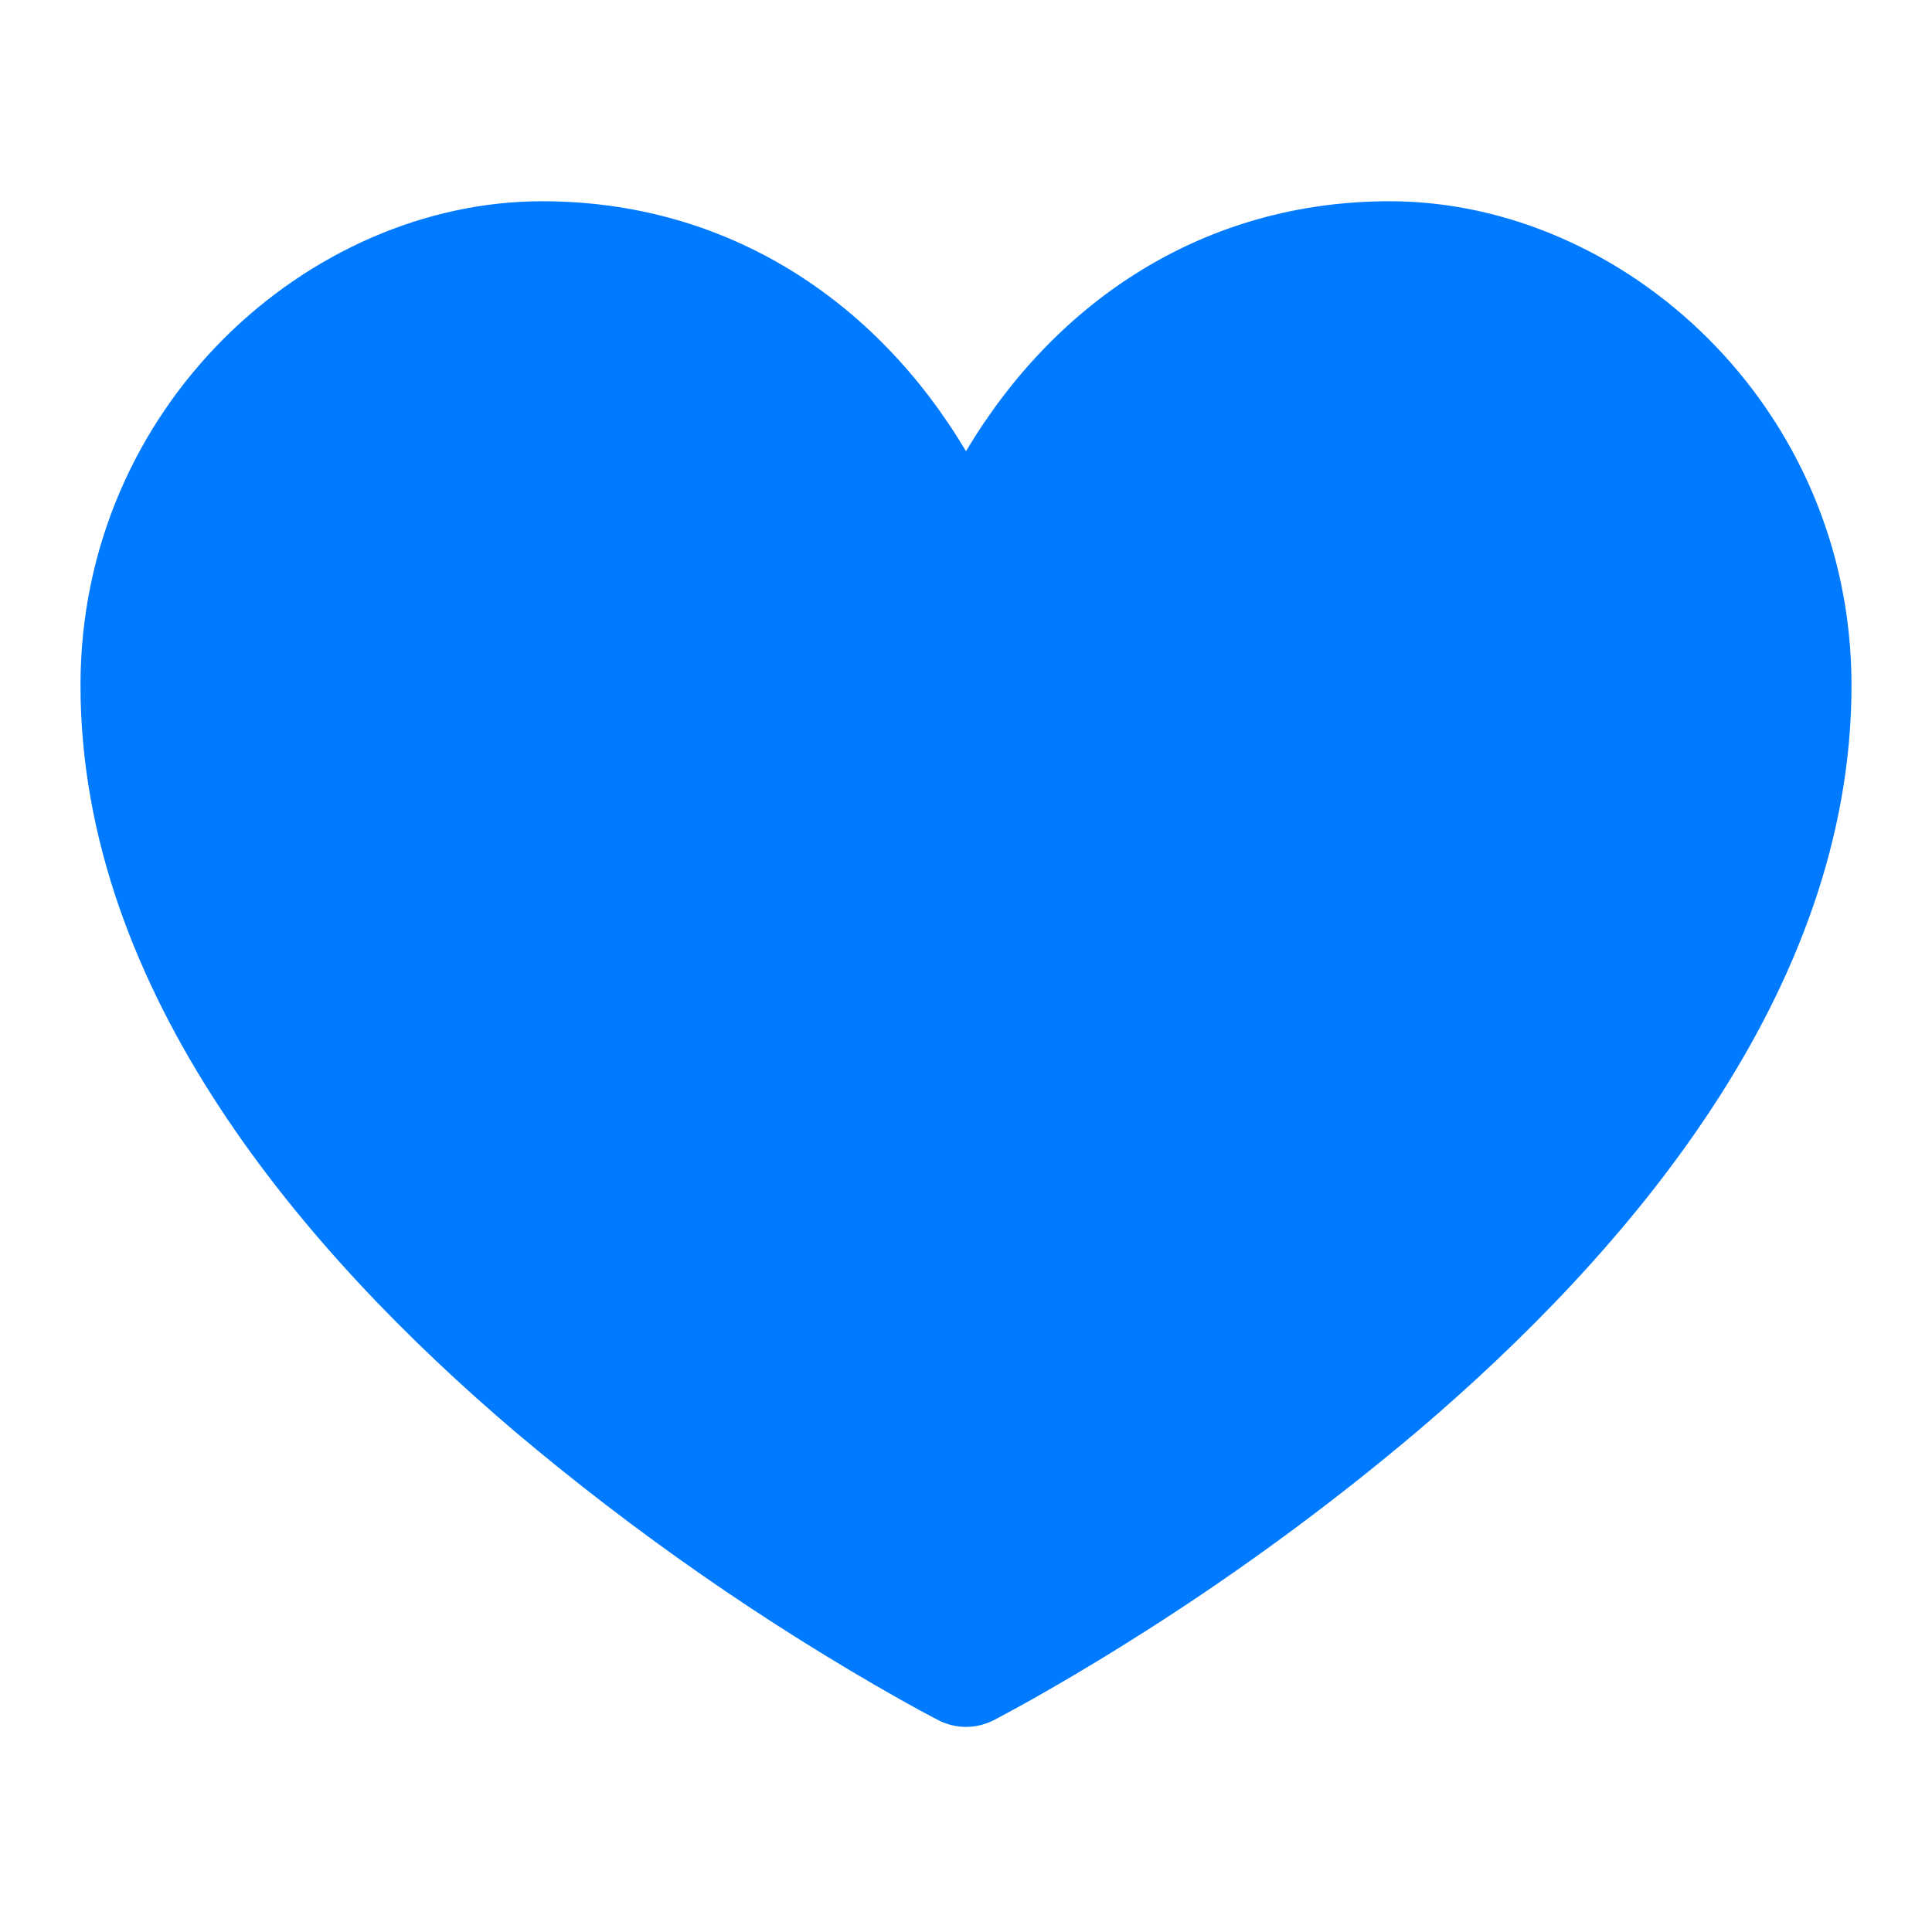
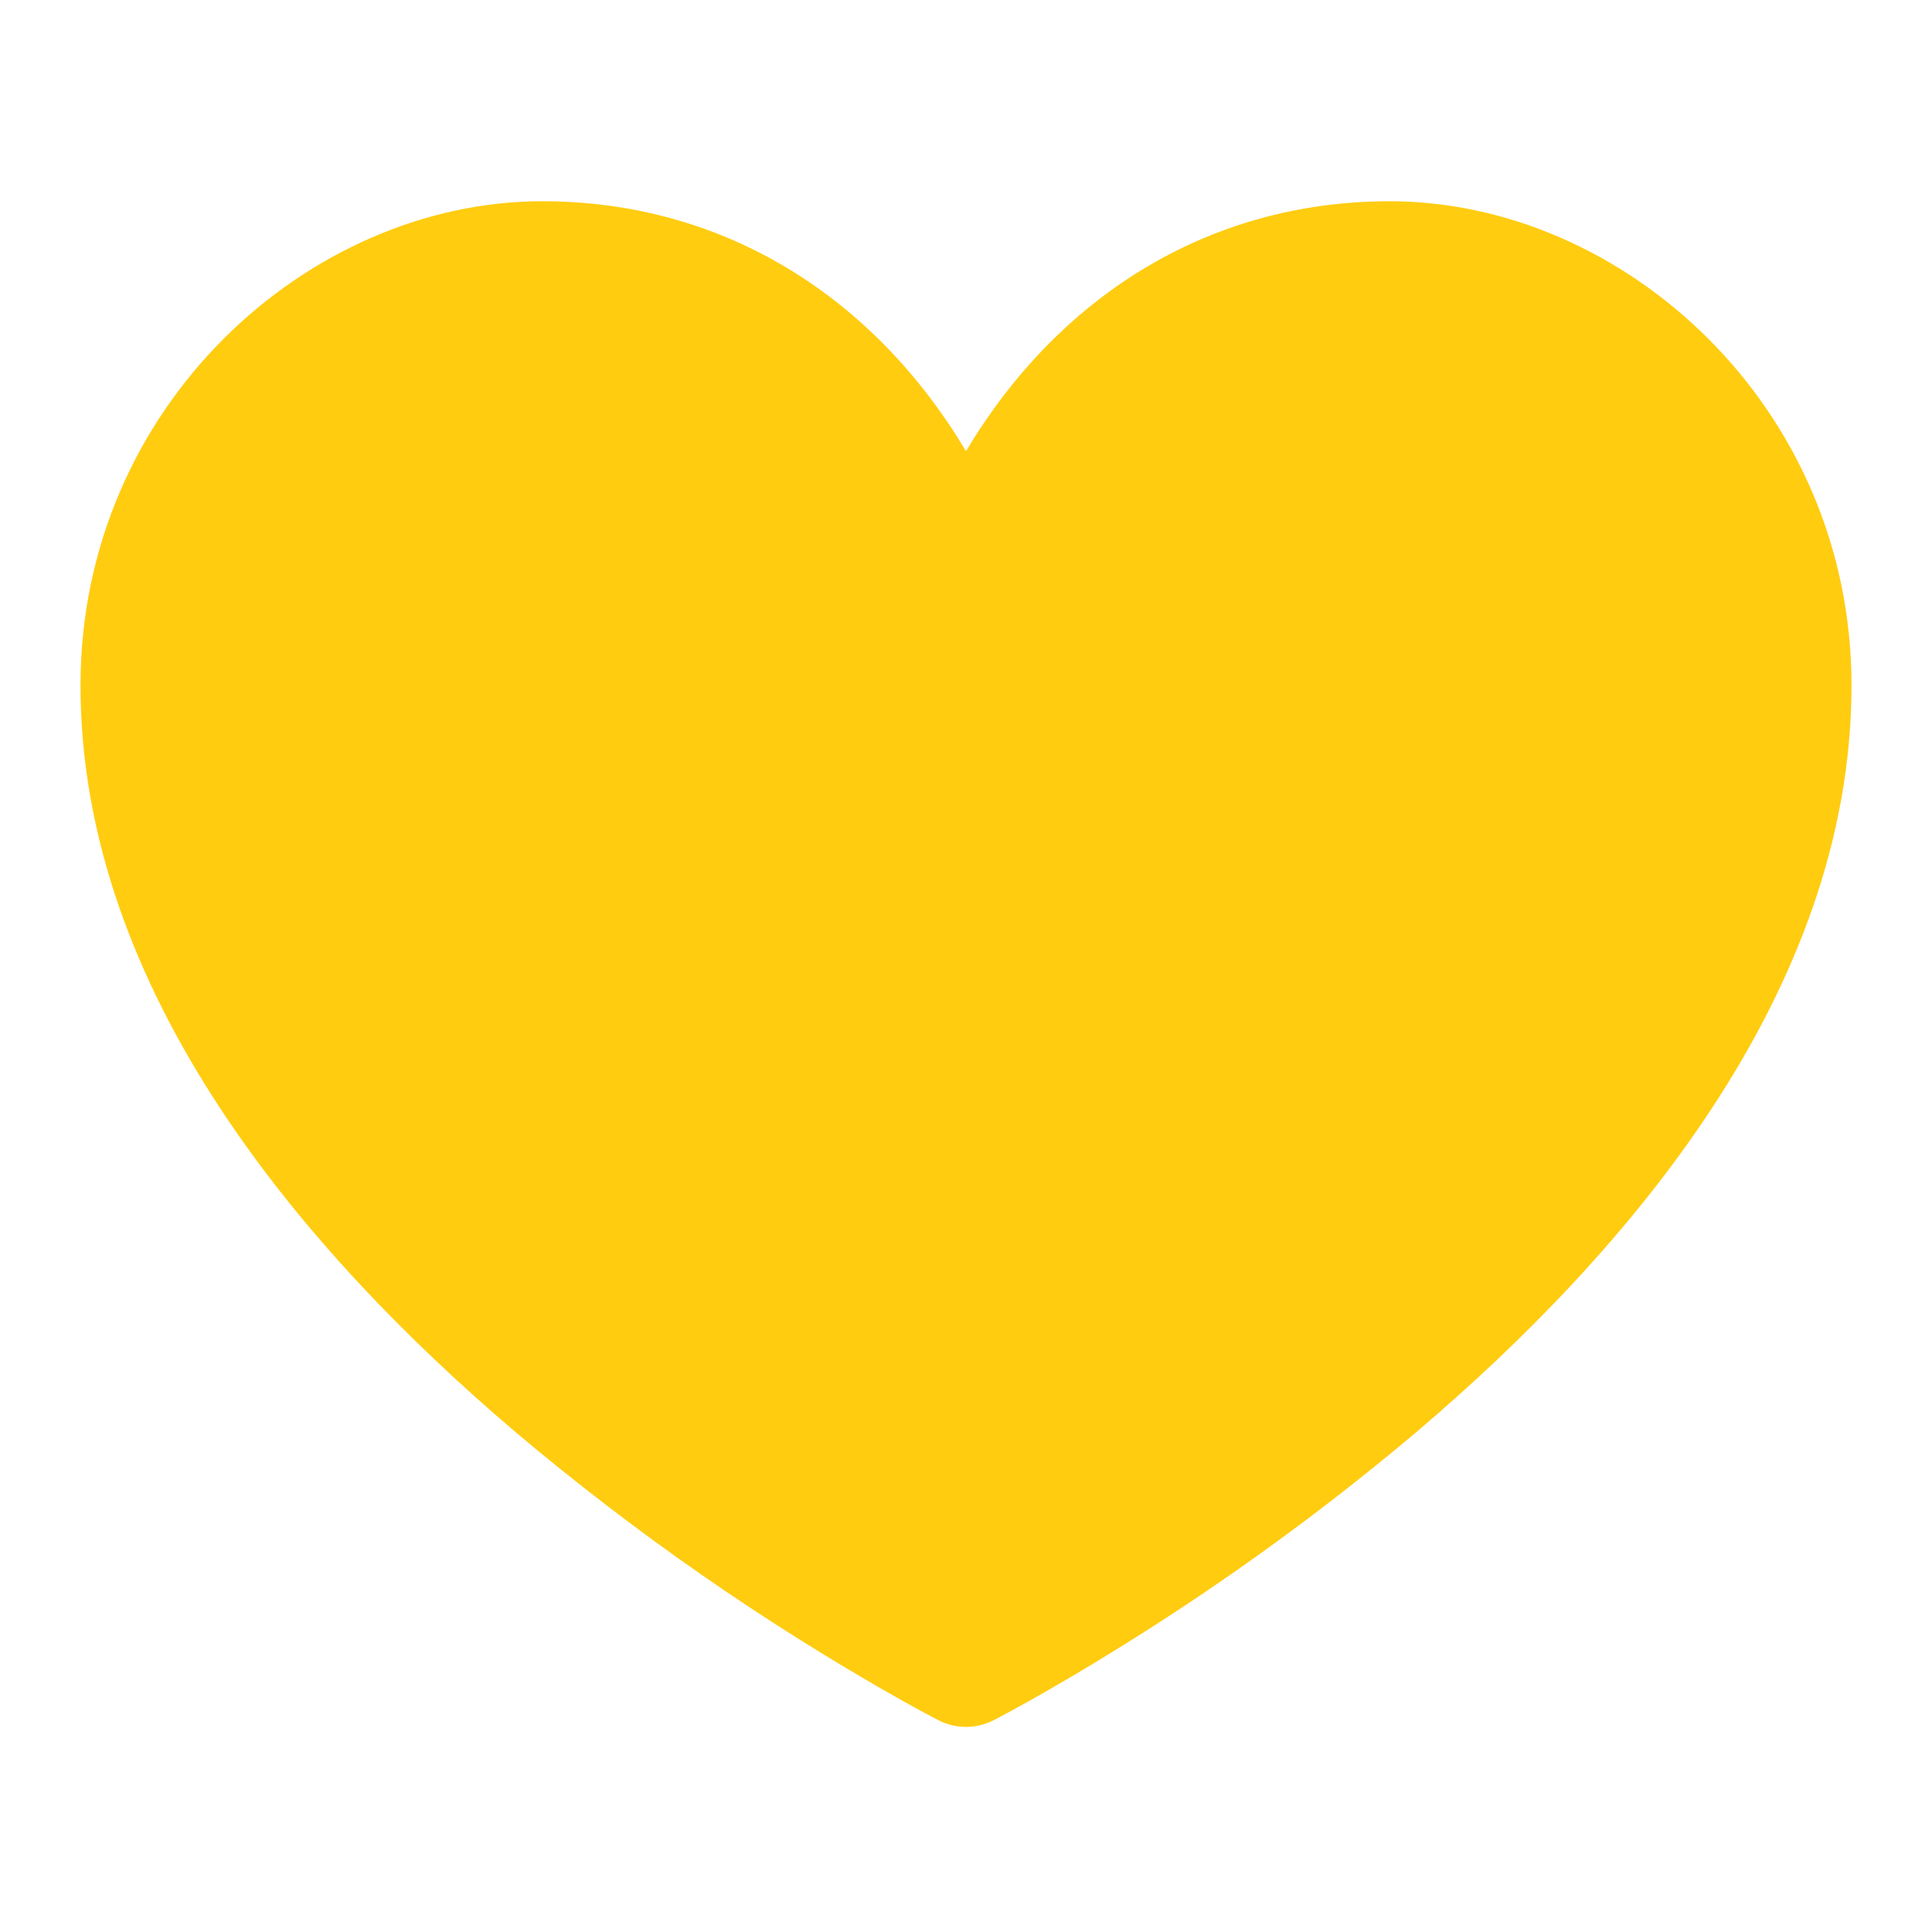
- <svg xmlns="http://www.w3.org/2000/svg" fill="#007bff" width="24px" height="24px" viewBox="0 0 24 24">
+ <svg xmlns="http://www.w3.org/2000/svg" fill="#ffcc10" width="24px" height="24px" viewBox="0 0 24 24">
  <path d="M14 20.408c-.492.308-.903.546-1.192.709-.153.086-.308.17-.463.252h-.002a.75.75 0 01-.686 0 16.709 16.709 0 01-.465-.252 31.147 31.147 0 01-4.803-3.34C3.8 15.572 1 12.331 1 8.513 1 5.052 3.829 2.5 6.736 2.5 9.03 2.5 10.881 3.726 12 5.605 13.12 3.726 14.97 2.5 17.264 2.5 20.17 2.5 23 5.052 23 8.514c0 3.818-2.801 7.06-5.389 9.262A31.146 31.146 0 0114 20.408z" />
</svg>
